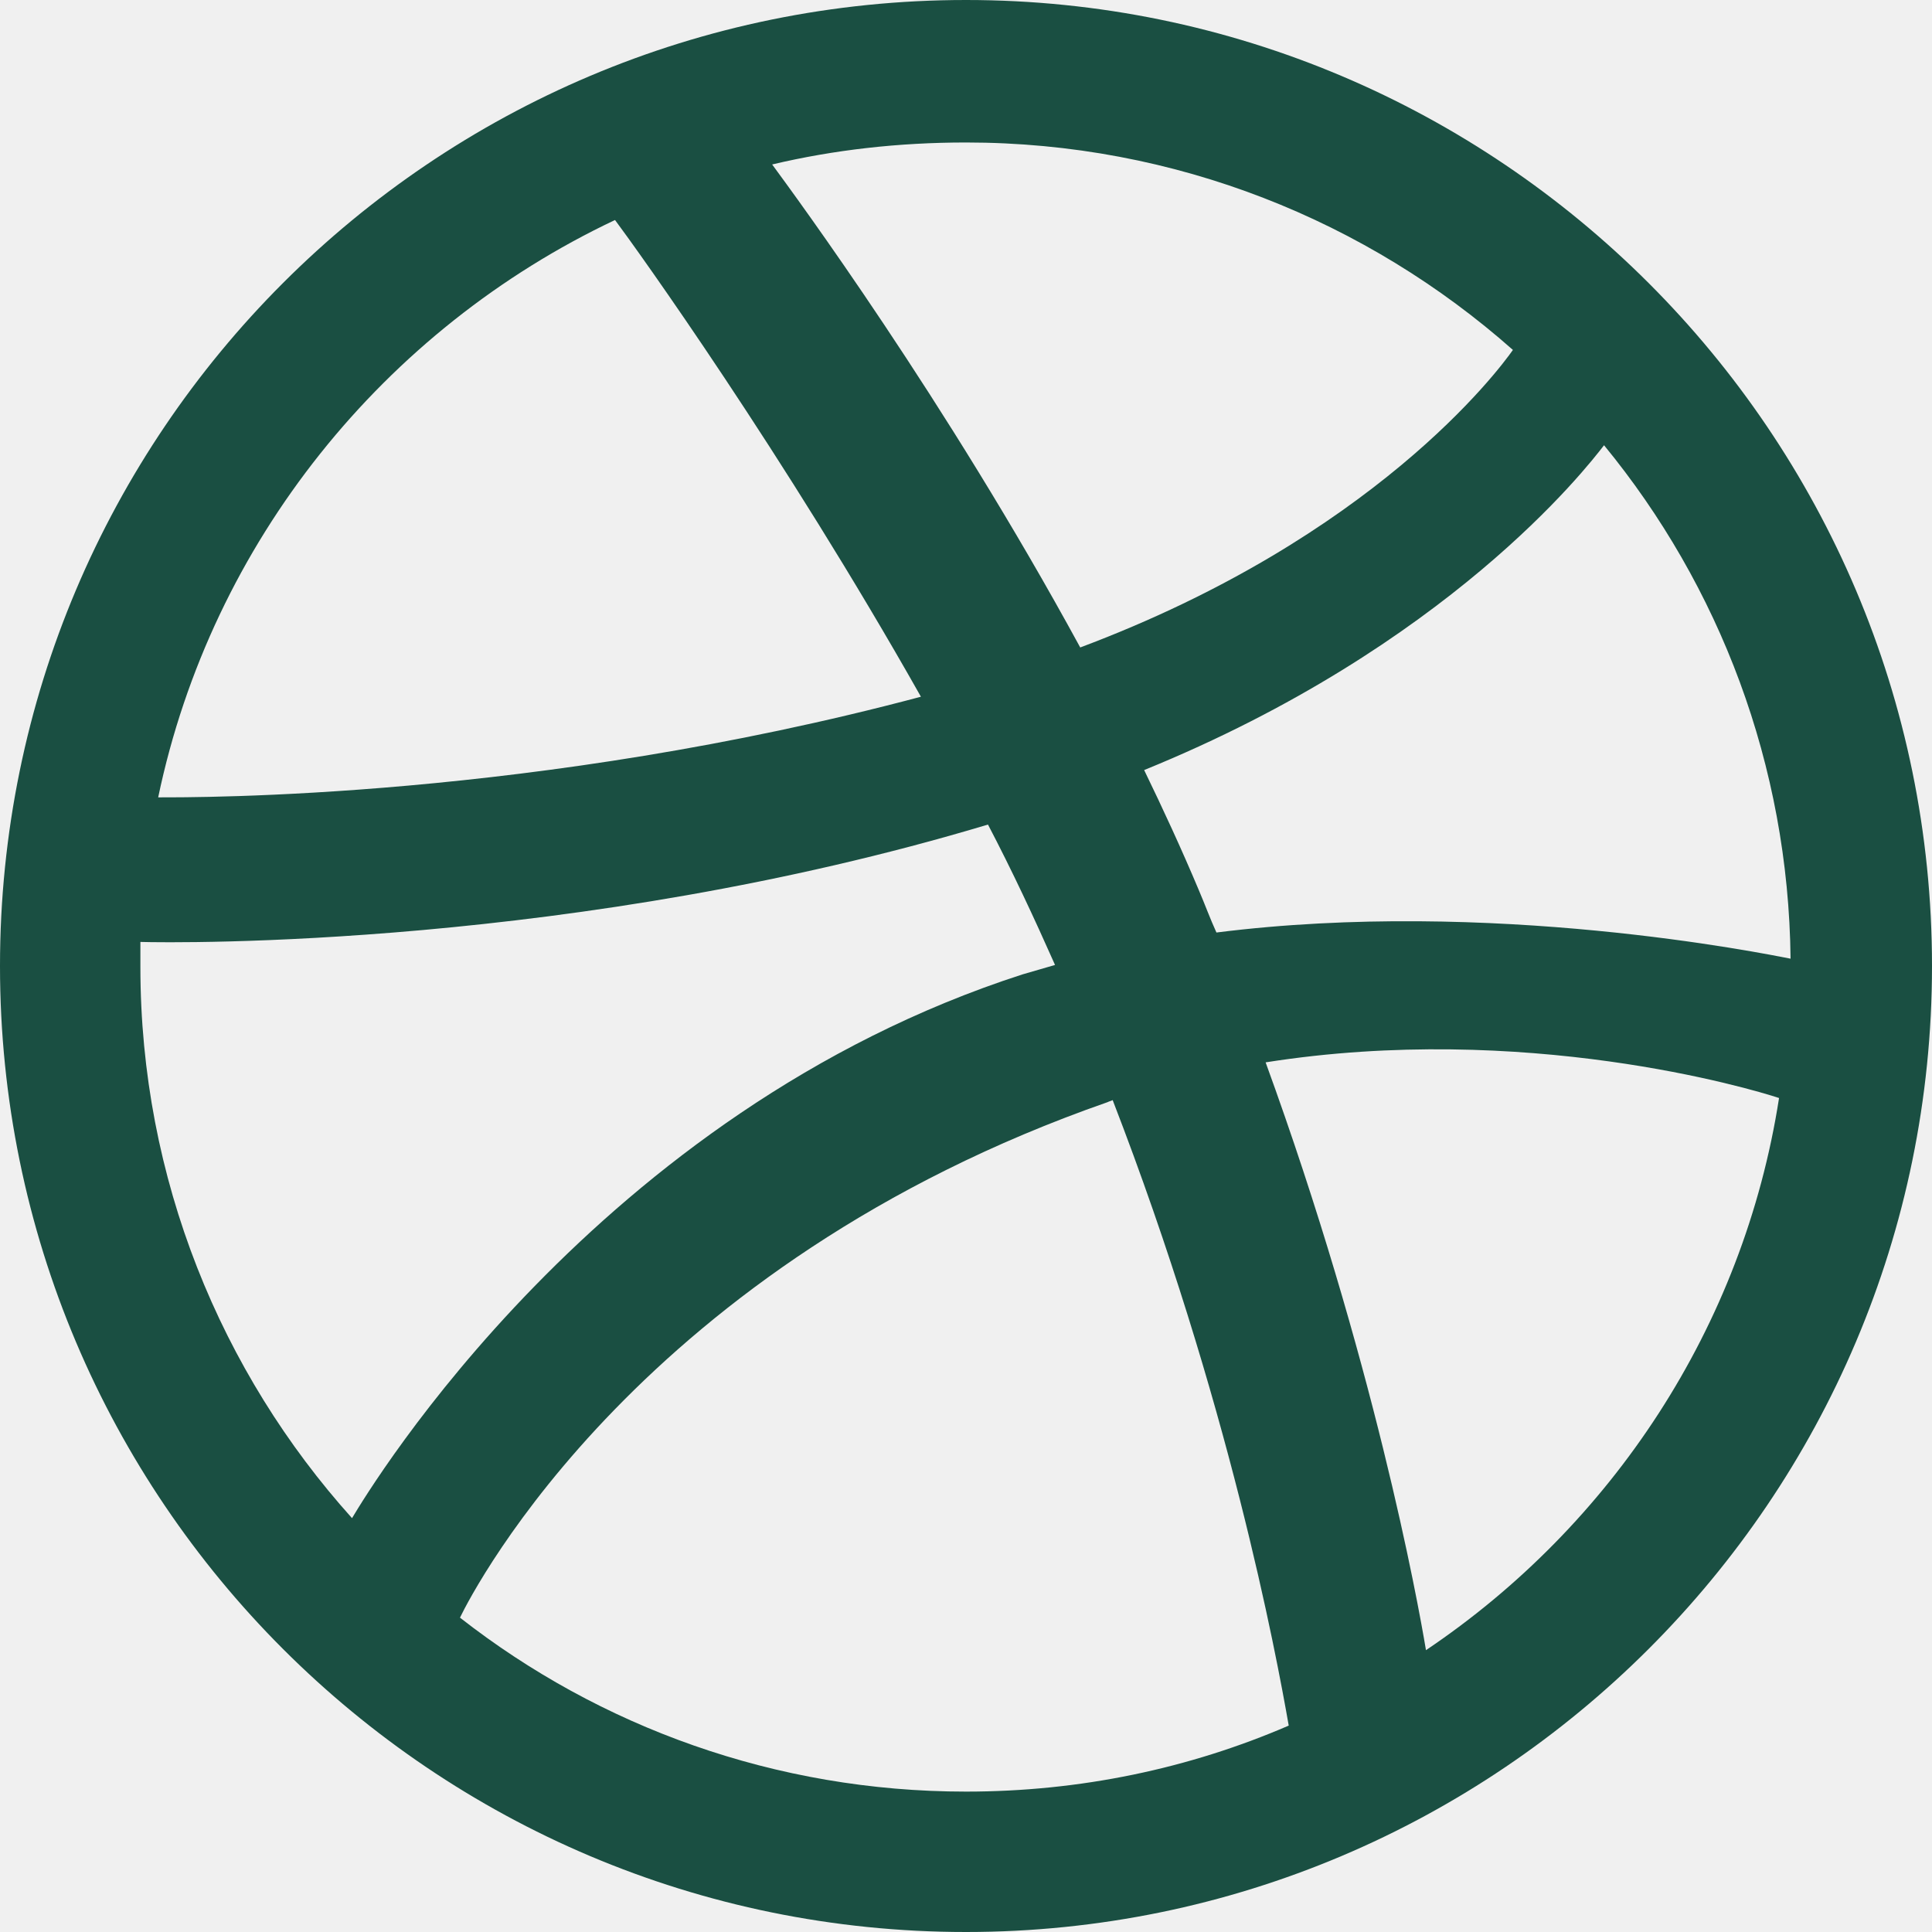
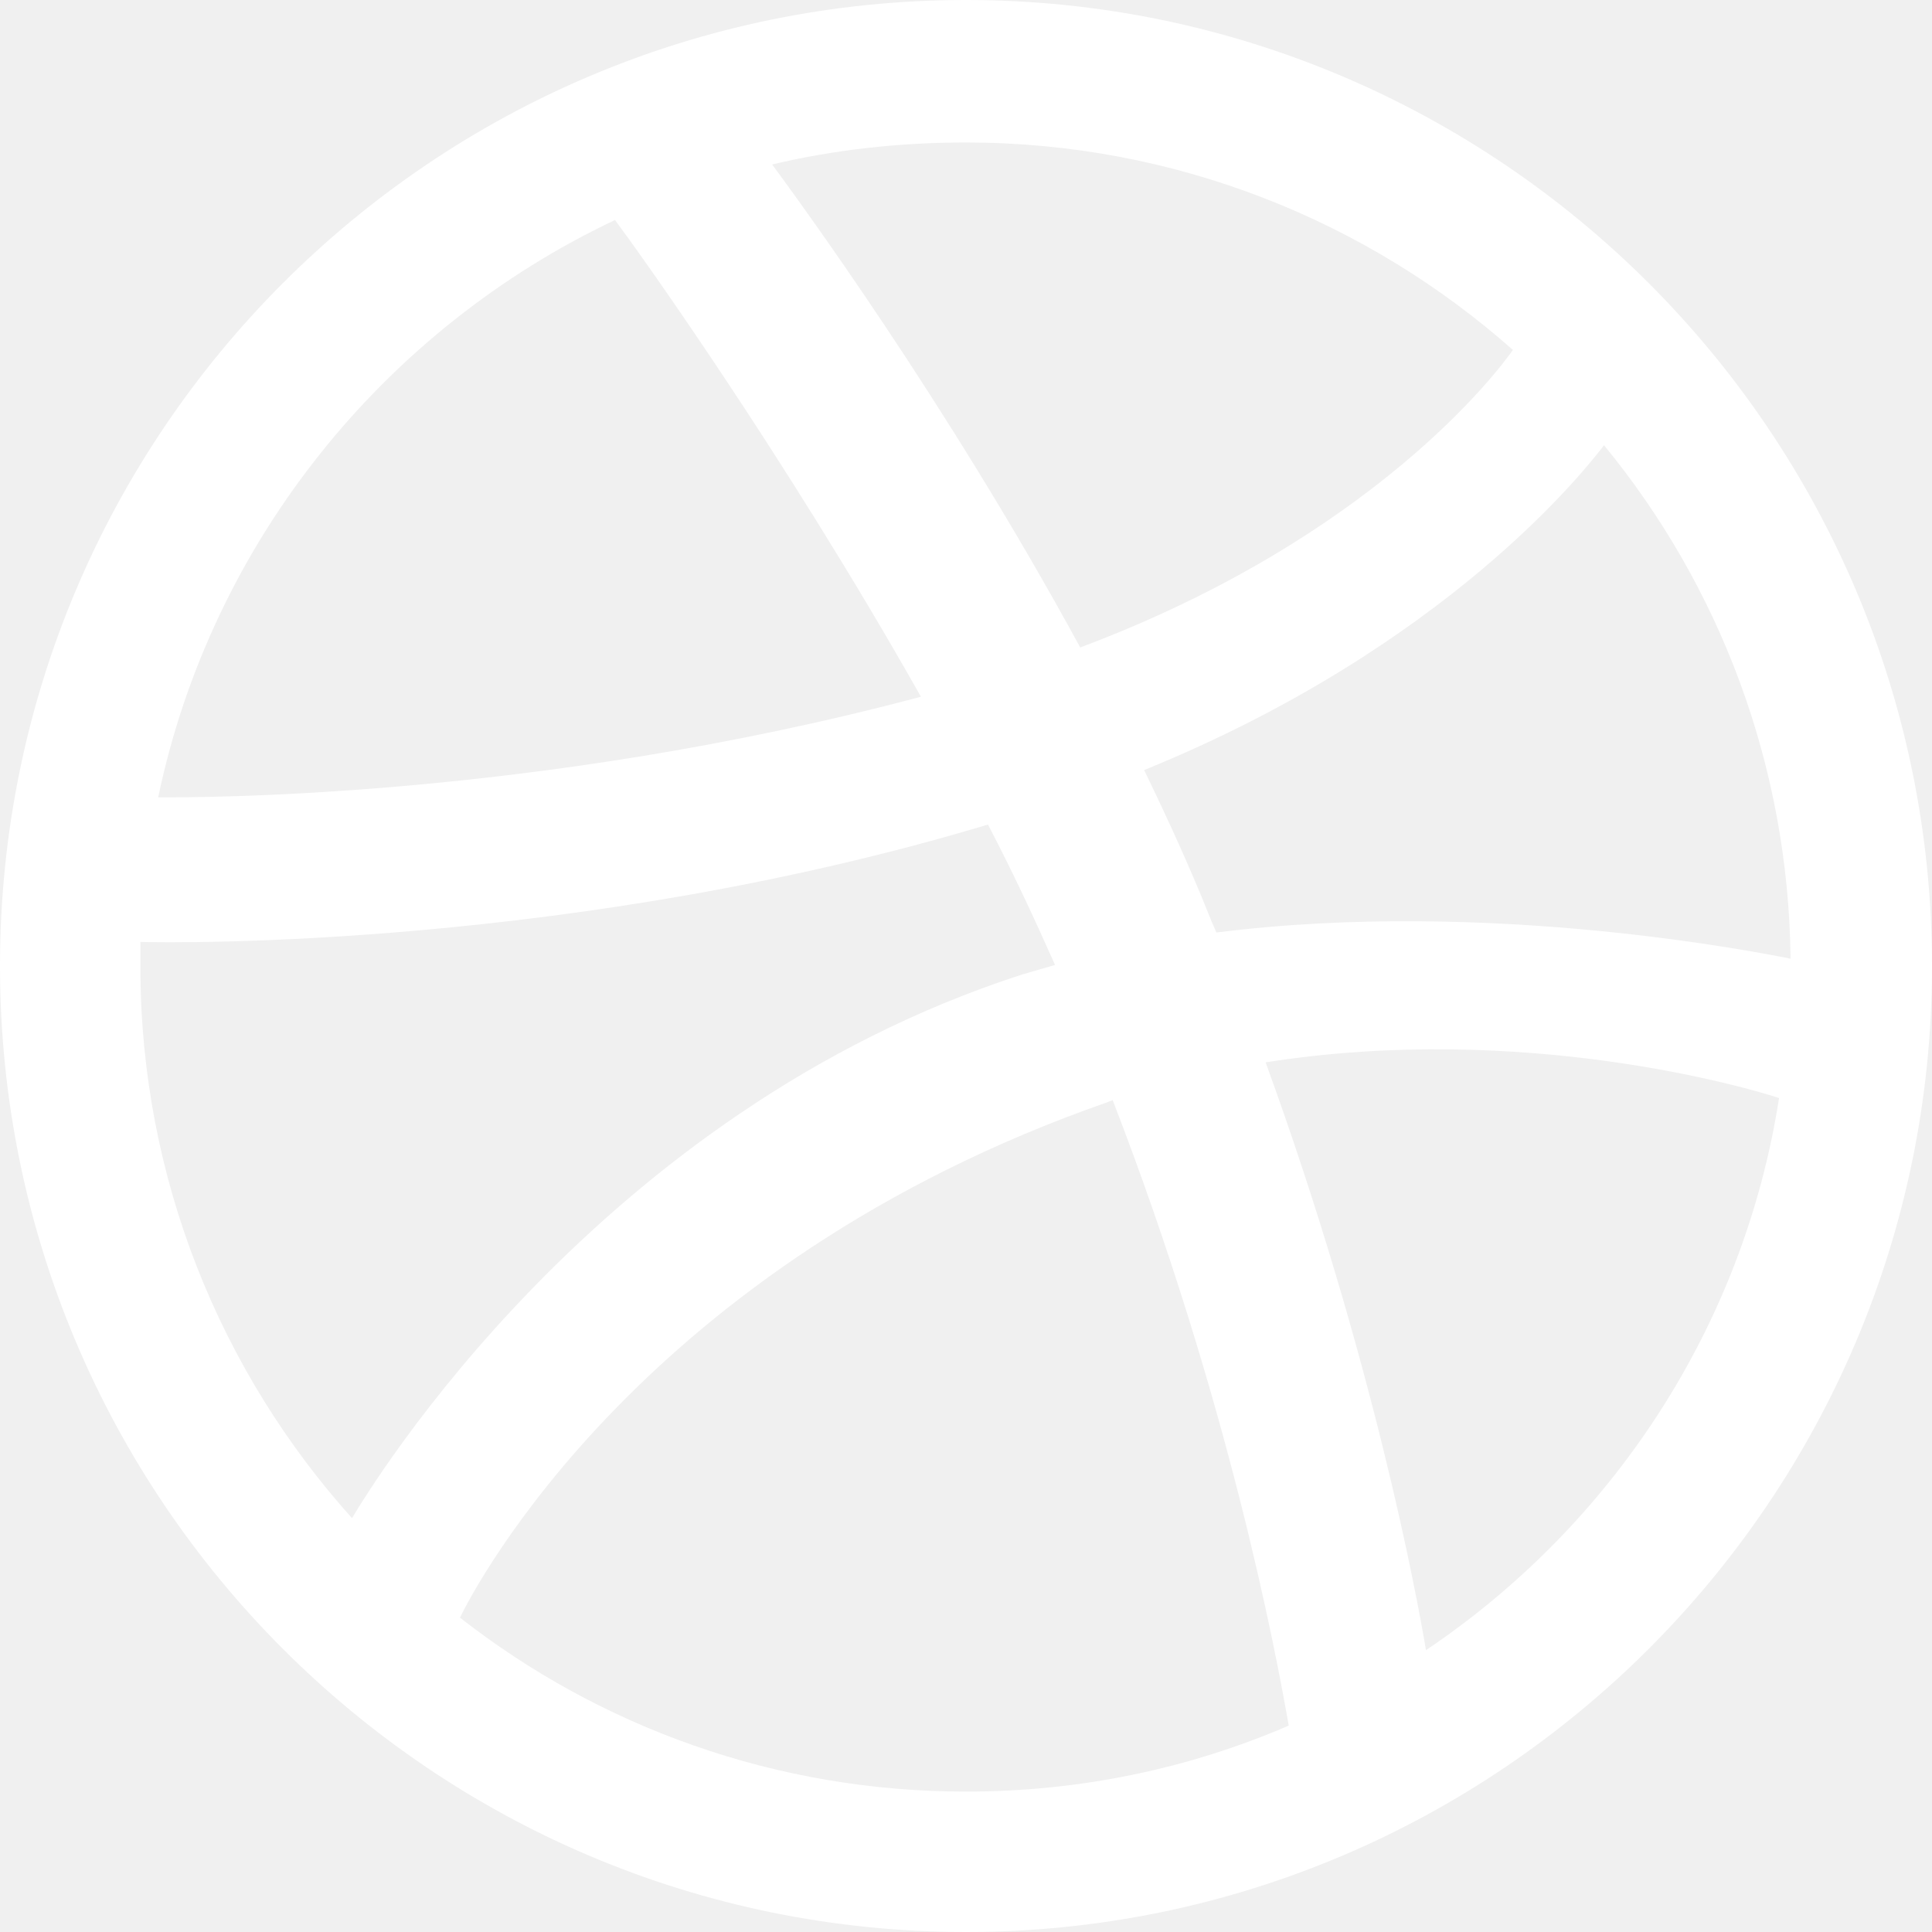
<svg xmlns="http://www.w3.org/2000/svg" width="24" height="24" viewBox="0 0 24 24" fill="none">
-   <path fill-rule="evenodd" clip-rule="evenodd" d="M12 0C5.375 0 0 5.375 0 12C0 18.625 5.375 24 12 24C18.612 24 24 18.625 24 12C24 5.375 18.612 0 12 0ZM19.926 5.531C21.358 7.275 22.217 9.501 22.243 11.909C21.905 11.844 18.521 11.154 15.111 11.584C15.033 11.414 14.967 11.232 14.889 11.05C14.681 10.555 14.447 10.048 14.213 9.566C17.987 8.03 19.705 5.818 19.926 5.531ZM12 1.77C14.603 1.77 16.985 2.746 18.794 4.347C18.612 4.607 17.063 6.677 13.419 8.043C11.74 4.959 9.879 2.434 9.592 2.043C10.36 1.861 11.167 1.77 12 1.77ZM7.64 2.733C7.913 3.098 9.735 5.636 11.44 8.655C6.651 9.931 2.421 9.905 1.965 9.905C2.629 6.729 4.777 4.087 7.64 2.733ZM1.744 12.013C1.744 11.909 1.744 11.805 1.744 11.701C2.187 11.714 7.158 11.779 12.273 10.243C12.573 10.816 12.846 11.401 13.106 11.987C12.976 12.026 12.833 12.065 12.703 12.104C7.419 13.809 4.607 18.468 4.373 18.859C2.746 17.05 1.744 14.642 1.744 12.013ZM12 22.256C9.631 22.256 7.445 21.449 5.714 20.095C5.896 19.718 7.978 15.709 13.757 13.692C13.783 13.679 13.796 13.679 13.822 13.666C15.267 17.401 15.852 20.538 16.009 21.436C14.772 21.97 13.419 22.256 12 22.256ZM17.714 20.499C17.61 19.874 17.063 16.881 15.722 13.197C18.937 12.69 21.748 13.523 22.1 13.64C21.657 16.49 20.017 18.95 17.714 20.499Z" fill="#1a4f42" />
+   <path fill-rule="evenodd" clip-rule="evenodd" d="M12 0C5.375 0 0 5.375 0 12C0 18.625 5.375 24 12 24C18.612 24 24 18.625 24 12C24 5.375 18.612 0 12 0ZM19.926 5.531C21.358 7.275 22.217 9.501 22.243 11.909C21.905 11.844 18.521 11.154 15.111 11.584C15.033 11.414 14.967 11.232 14.889 11.05C14.681 10.555 14.447 10.048 14.213 9.566C17.987 8.03 19.705 5.818 19.926 5.531ZM12 1.77C14.603 1.77 16.985 2.746 18.794 4.347C18.612 4.607 17.063 6.677 13.419 8.043C11.74 4.959 9.879 2.434 9.592 2.043C10.36 1.861 11.167 1.77 12 1.77ZM7.64 2.733C7.913 3.098 9.735 5.636 11.44 8.655C6.651 9.931 2.421 9.905 1.965 9.905C2.629 6.729 4.777 4.087 7.64 2.733ZM1.744 12.013C1.744 11.909 1.744 11.805 1.744 11.701C2.187 11.714 7.158 11.779 12.273 10.243C12.573 10.816 12.846 11.401 13.106 11.987C12.976 12.026 12.833 12.065 12.703 12.104C7.419 13.809 4.607 18.468 4.373 18.859C2.746 17.05 1.744 14.642 1.744 12.013ZM12 22.256C9.631 22.256 7.445 21.449 5.714 20.095C5.896 19.718 7.978 15.709 13.757 13.692C13.783 13.679 13.796 13.679 13.822 13.666C15.267 17.401 15.852 20.538 16.009 21.436C14.772 21.97 13.419 22.256 12 22.256ZM17.714 20.499C17.61 19.874 17.063 16.881 15.722 13.197C18.937 12.69 21.748 13.523 22.1 13.64C21.657 16.49 20.017 18.95 17.714 20.499Z" fill="white" />
</svg>
